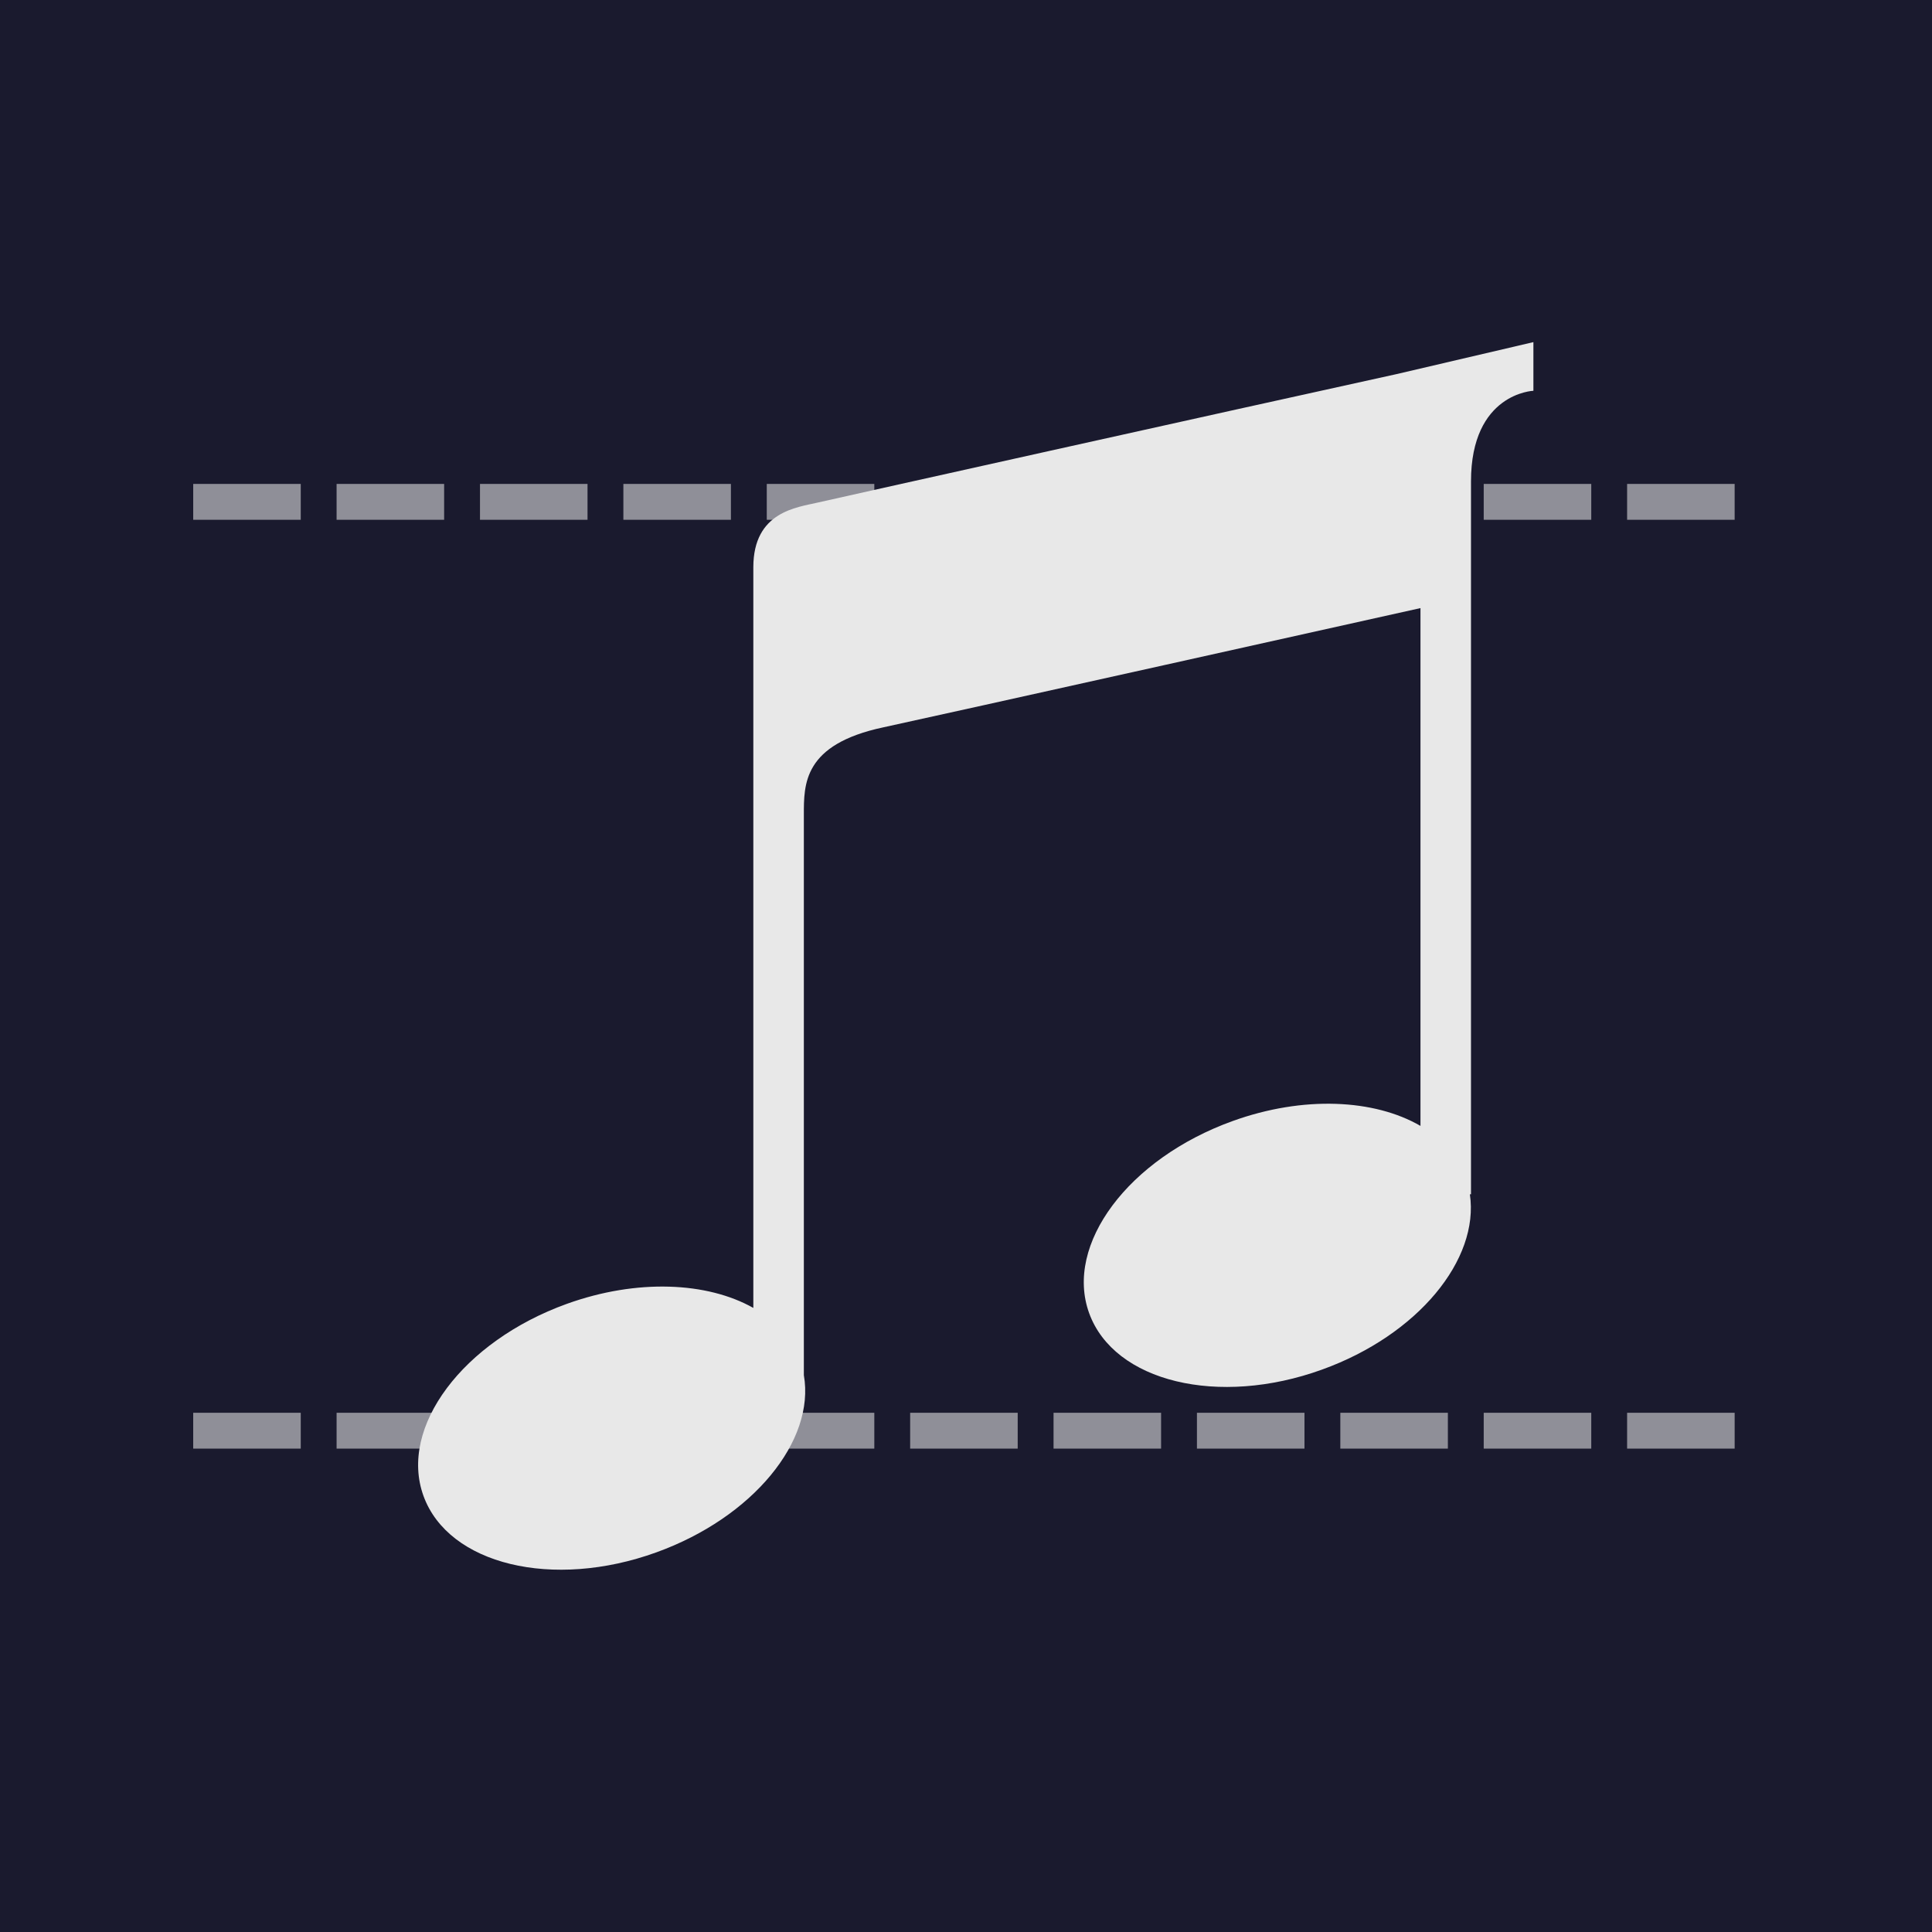
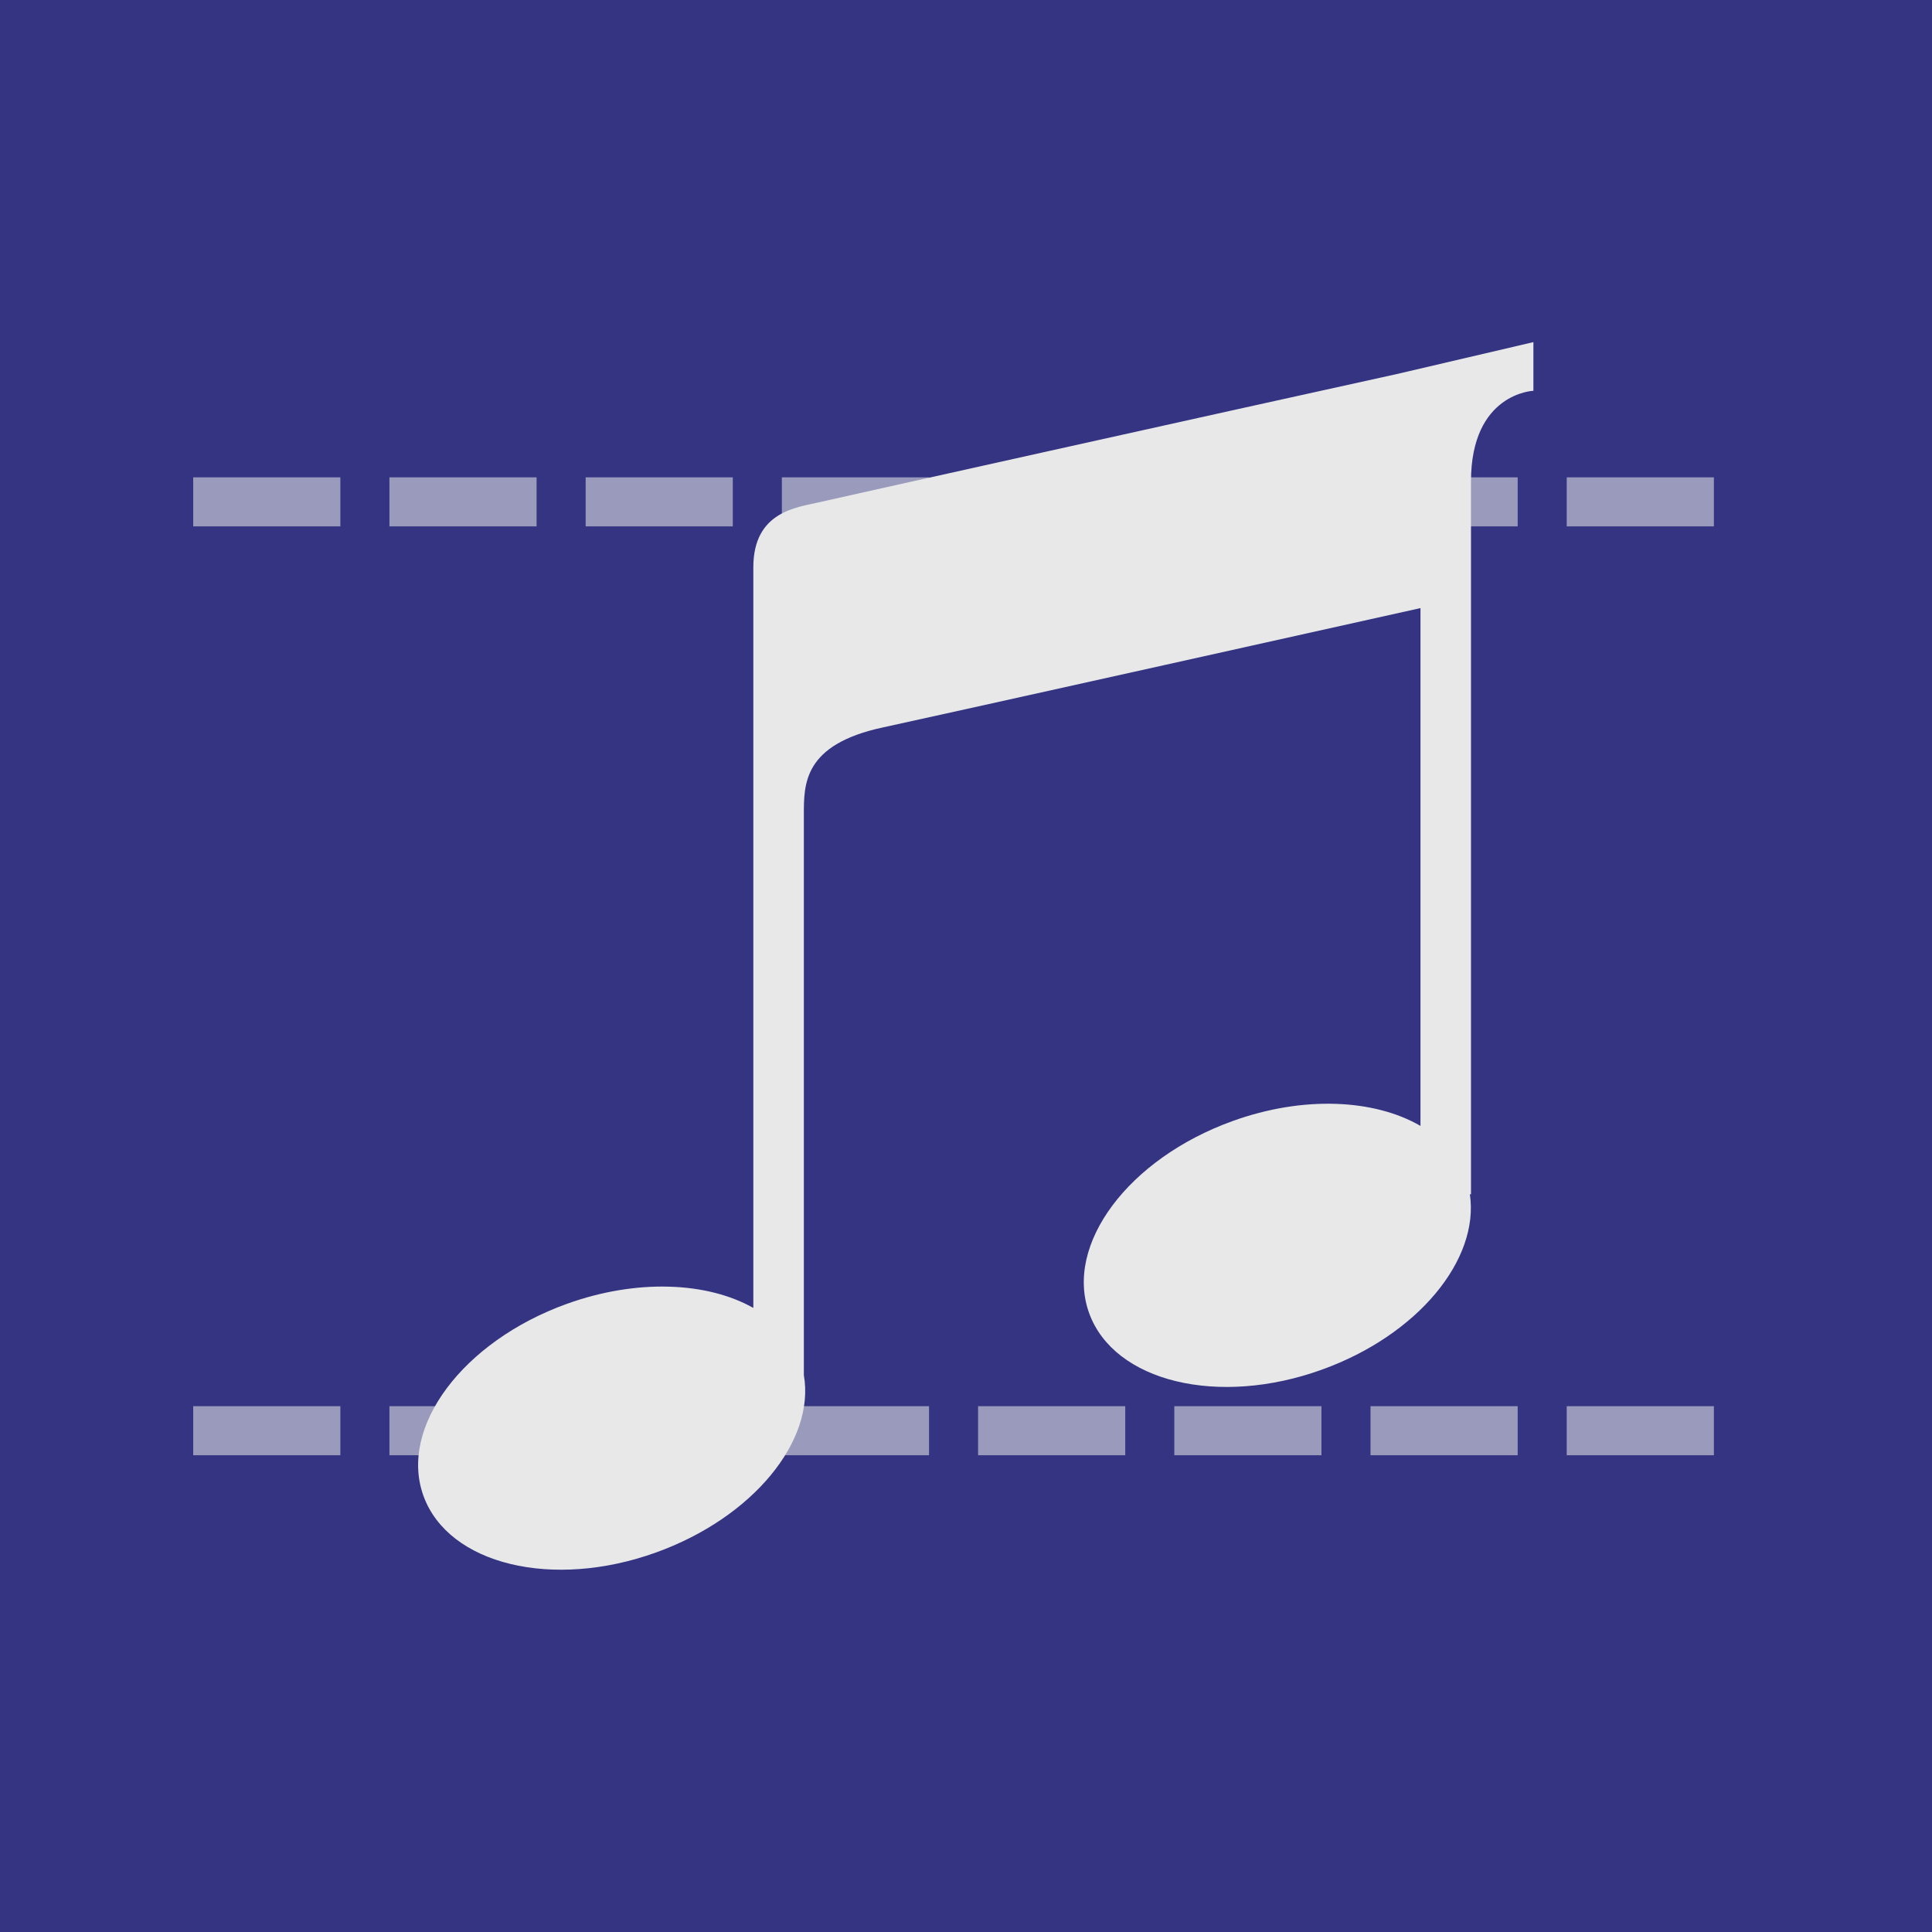
<svg xmlns="http://www.w3.org/2000/svg" width="1024" zoomAndPan="magnify" viewBox="0 0 768 768" height="1024" preserveAspectRatio="xMidYMid meet" version="1.0">
  <defs>
-     <filter x="0%" y="0%" width="100%" height="100%" id="cc90e0a19b">
+     <filter x="0%" y="0%" width="100%" height="100%" id="1f829857cd">
      <feColorMatrix values="0 0 0 0 1 0 0 0 0 1 0 0 0 0 1 0 0 0 1 0" color-interpolation-filters="sRGB" />
    </filter>
-     <mask id="616fc6d57e">
-       <g filter="url(#cc90e0a19b)">
+     <mask id="f501d37215">
+       <g filter="url(#1f829857cd)">
        <rect x="-76.8" width="921.6" fill="#000000" y="-76.8" height="921.6" fill-opacity="0.57" />
      </g>
    </mask>
-     <clipPath id="d2d4356fc1">
-       <path d="M 7 0.238 L 621 0.238 L 621 14.641 L 7 14.641 Z M 7 0.238 " clip-rule="nonzero" />
+     <clipPath id="ad8635feb1">
+       <path d="M 10 0.602 L 616 0.602 L 616 20.281 L 10 20.281 Z M 10 0.602 " clip-rule="nonzero" />
    </clipPath>
-     <clipPath id="00b2c414a0">
-       <rect x="0" width="630" y="0" height="15" />
+     <clipPath id="e6b5a14229">
+       <rect x="0" width="636" y="0" height="21" />
    </clipPath>
-     <mask id="ff6bac7519">
-       <g filter="url(#cc90e0a19b)">
+     <mask id="15a9b0479d">
+       <g filter="url(#1f829857cd)">
        <rect x="-76.8" width="921.6" fill="#000000" y="-76.8" height="921.6" fill-opacity="0.57" />
      </g>
    </mask>
-     <clipPath id="9fe6e75b1d">
-       <path d="M 7 0.359 L 621 0.359 L 621 15 L 7 15 Z M 7 0.359 " clip-rule="nonzero" />
+     <clipPath id="7b70e63d37">
+       <path d="M 10 0.961 L 616 0.961 L 616 20.641 L 10 20.641 Z M 10 0.961 " clip-rule="nonzero" />
    </clipPath>
-     <clipPath id="1c2ab584dc">
-       <rect x="0" width="630" y="0" height="15" />
+     <clipPath id="63d4dc96f0">
+       <rect x="0" width="636" y="0" height="21" />
    </clipPath>
  </defs>
  <rect x="-76.8" width="921.6" fill="#ffffff" y="-76.8" height="921.6" fill-opacity="1" />
-   <rect x="-76.8" width="921.6" fill="#1a1a2e" y="-76.8" height="921.6" fill-opacity="1" />
-   <g mask="url(#616fc6d57e)">
-     <g transform="matrix(1, 0, 0, 1, 69, 192)">
-       <g clip-path="url(#00b2c414a0)">
-         <g clip-path="url(#d2d4356fc1)">
-           <path fill="#e8e8e8" d="M 7.801 0.375 L 50.551 0.375 L 50.551 14.625 L 7.801 14.625 M 64.801 0.375 L 107.551 0.375 L 107.551 14.625 L 64.801 14.625 M 121.801 0.375 L 164.551 0.375 L 164.551 14.625 L 121.801 14.625 M 178.801 0.375 L 221.551 0.375 L 221.551 14.625 L 178.801 14.625 M 235.801 0.375 L 278.551 0.375 L 278.551 14.625 L 235.801 14.625 M 292.801 0.375 L 335.551 0.375 L 335.551 14.625 L 292.801 14.625 M 349.801 0.375 L 392.551 0.375 L 392.551 14.625 L 349.801 14.625 M 406.801 0.375 L 449.551 0.375 L 449.551 14.625 L 406.801 14.625 M 463.801 0.375 L 506.551 0.375 L 506.551 14.625 L 463.801 14.625 M 520.801 0.375 L 563.551 0.375 L 563.551 14.625 L 520.801 14.625 M 577.801 0.375 L 620.551 0.375 L 620.551 14.625 L 577.801 14.625 " fill-opacity="1" fill-rule="nonzero" />
+   <rect x="-76.8" width="921.6" fill="#343482" y="-76.8" height="921.6" fill-opacity="1" />
+   <g mask="url(#f501d37215)">
+     <g transform="matrix(1, 0, 0, 1, 66, 189)">
+       <g clip-path="url(#e6b5a14229)">
+         <g clip-path="url(#ad8635feb1)">
+           <path fill="#e8e8e8" d="M 10.801 0.75 L 69.301 0.75 L 69.301 20.25 L 10.801 20.25 M 88.801 0.75 L 147.301 0.75 L 147.301 20.25 L 88.801 20.25 M 166.801 0.75 L 225.301 0.75 L 225.301 20.25 L 166.801 20.25 M 244.801 0.75 L 303.301 0.75 L 303.301 20.25 L 244.801 20.25 M 322.801 0.75 L 381.301 0.75 L 381.301 20.25 L 322.801 20.25 M 400.801 0.75 L 459.301 0.75 L 459.301 20.25 L 400.801 20.25 M 478.801 0.75 L 537.301 0.75 L 537.301 20.25 L 478.801 20.25 M 556.801 0.75 L 615.301 0.75 L 615.301 20.25 L 556.801 20.25 " fill-opacity="1" fill-rule="nonzero" />
        </g>
      </g>
    </g>
  </g>
-   <g mask="url(#ff6bac7519)">
-     <g transform="matrix(1, 0, 0, 1, 69, 561)">
-       <g clip-path="url(#1c2ab584dc)">
-         <g clip-path="url(#9fe6e75b1d)">
-           <path fill="#e8e8e8" d="M 7.801 0.598 L 50.551 0.598 L 50.551 14.848 L 7.801 14.848 M 64.801 0.598 L 107.551 0.598 L 107.551 14.848 L 64.801 14.848 M 121.801 0.598 L 164.551 0.598 L 164.551 14.848 L 121.801 14.848 M 178.801 0.598 L 221.551 0.598 L 221.551 14.848 L 178.801 14.848 M 235.801 0.598 L 278.551 0.598 L 278.551 14.848 L 235.801 14.848 M 292.801 0.598 L 335.551 0.598 L 335.551 14.848 L 292.801 14.848 M 349.801 0.598 L 392.551 0.598 L 392.551 14.848 L 349.801 14.848 M 406.801 0.598 L 449.551 0.598 L 449.551 14.848 L 406.801 14.848 M 463.801 0.598 L 506.551 0.598 L 506.551 14.848 L 463.801 14.848 M 520.801 0.598 L 563.551 0.598 L 563.551 14.848 L 520.801 14.848 M 577.801 0.598 L 620.551 0.598 L 620.551 14.848 L 577.801 14.848 " fill-opacity="1" fill-rule="nonzero" />
+   <g mask="url(#15a9b0479d)">
+     <g transform="matrix(1, 0, 0, 1, 66, 558)">
+       <g clip-path="url(#63d4dc96f0)">
+         <g clip-path="url(#7b70e63d37)">
+           <path fill="#e8e8e8" d="M 10.801 0.973 L 69.301 0.973 L 69.301 20.473 L 10.801 20.473 M 88.801 0.973 L 147.301 0.973 L 147.301 20.473 L 88.801 20.473 M 166.801 0.973 L 225.301 0.973 L 225.301 20.473 L 166.801 20.473 M 244.801 0.973 L 303.301 0.973 L 303.301 20.473 L 244.801 20.473 M 322.801 0.973 L 381.301 0.973 L 381.301 20.473 L 322.801 20.473 M 400.801 0.973 L 459.301 0.973 L 459.301 20.473 L 400.801 20.473 M 478.801 0.973 L 537.301 0.973 L 537.301 20.473 L 478.801 20.473 M 556.801 0.973 L 615.301 0.973 L 615.301 20.473 L 556.801 20.473 " fill-opacity="1" fill-rule="nonzero" />
        </g>
      </g>
    </g>
  </g>
  <path fill="#e8e8e8" d="M 555.211 148.699 C 488.617 163.316 331.355 198.312 325.008 199.789 C 316.887 201.711 299.461 203.336 299.461 225.484 L 299.461 519.922 C 281.152 509.586 253.242 508.258 225.336 518.297 C 183.988 533.211 158.445 567.32 168.336 594.637 C 178.23 621.957 219.723 631.996 260.922 617.082 C 299.312 603.203 324.121 572.785 319.543 546.648 L 319.543 323.973 C 319.543 311.719 319.246 295.918 351.145 289.125 C 365.762 286.023 564.66 241.727 564.66 241.727 L 564.66 447.566 C 546.352 436.934 518.148 435.457 489.945 445.648 C 448.598 460.562 423.055 494.672 432.949 521.988 C 442.84 549.305 484.332 559.348 525.531 544.434 C 563.629 530.699 588.141 500.727 584.301 474.738 L 584.742 474.738 L 584.742 191.375 C 584.742 156.23 609.551 155.344 609.551 155.344 L 609.551 136 Z M 555.211 148.699 " fill-opacity="1" fill-rule="nonzero" />
</svg>
